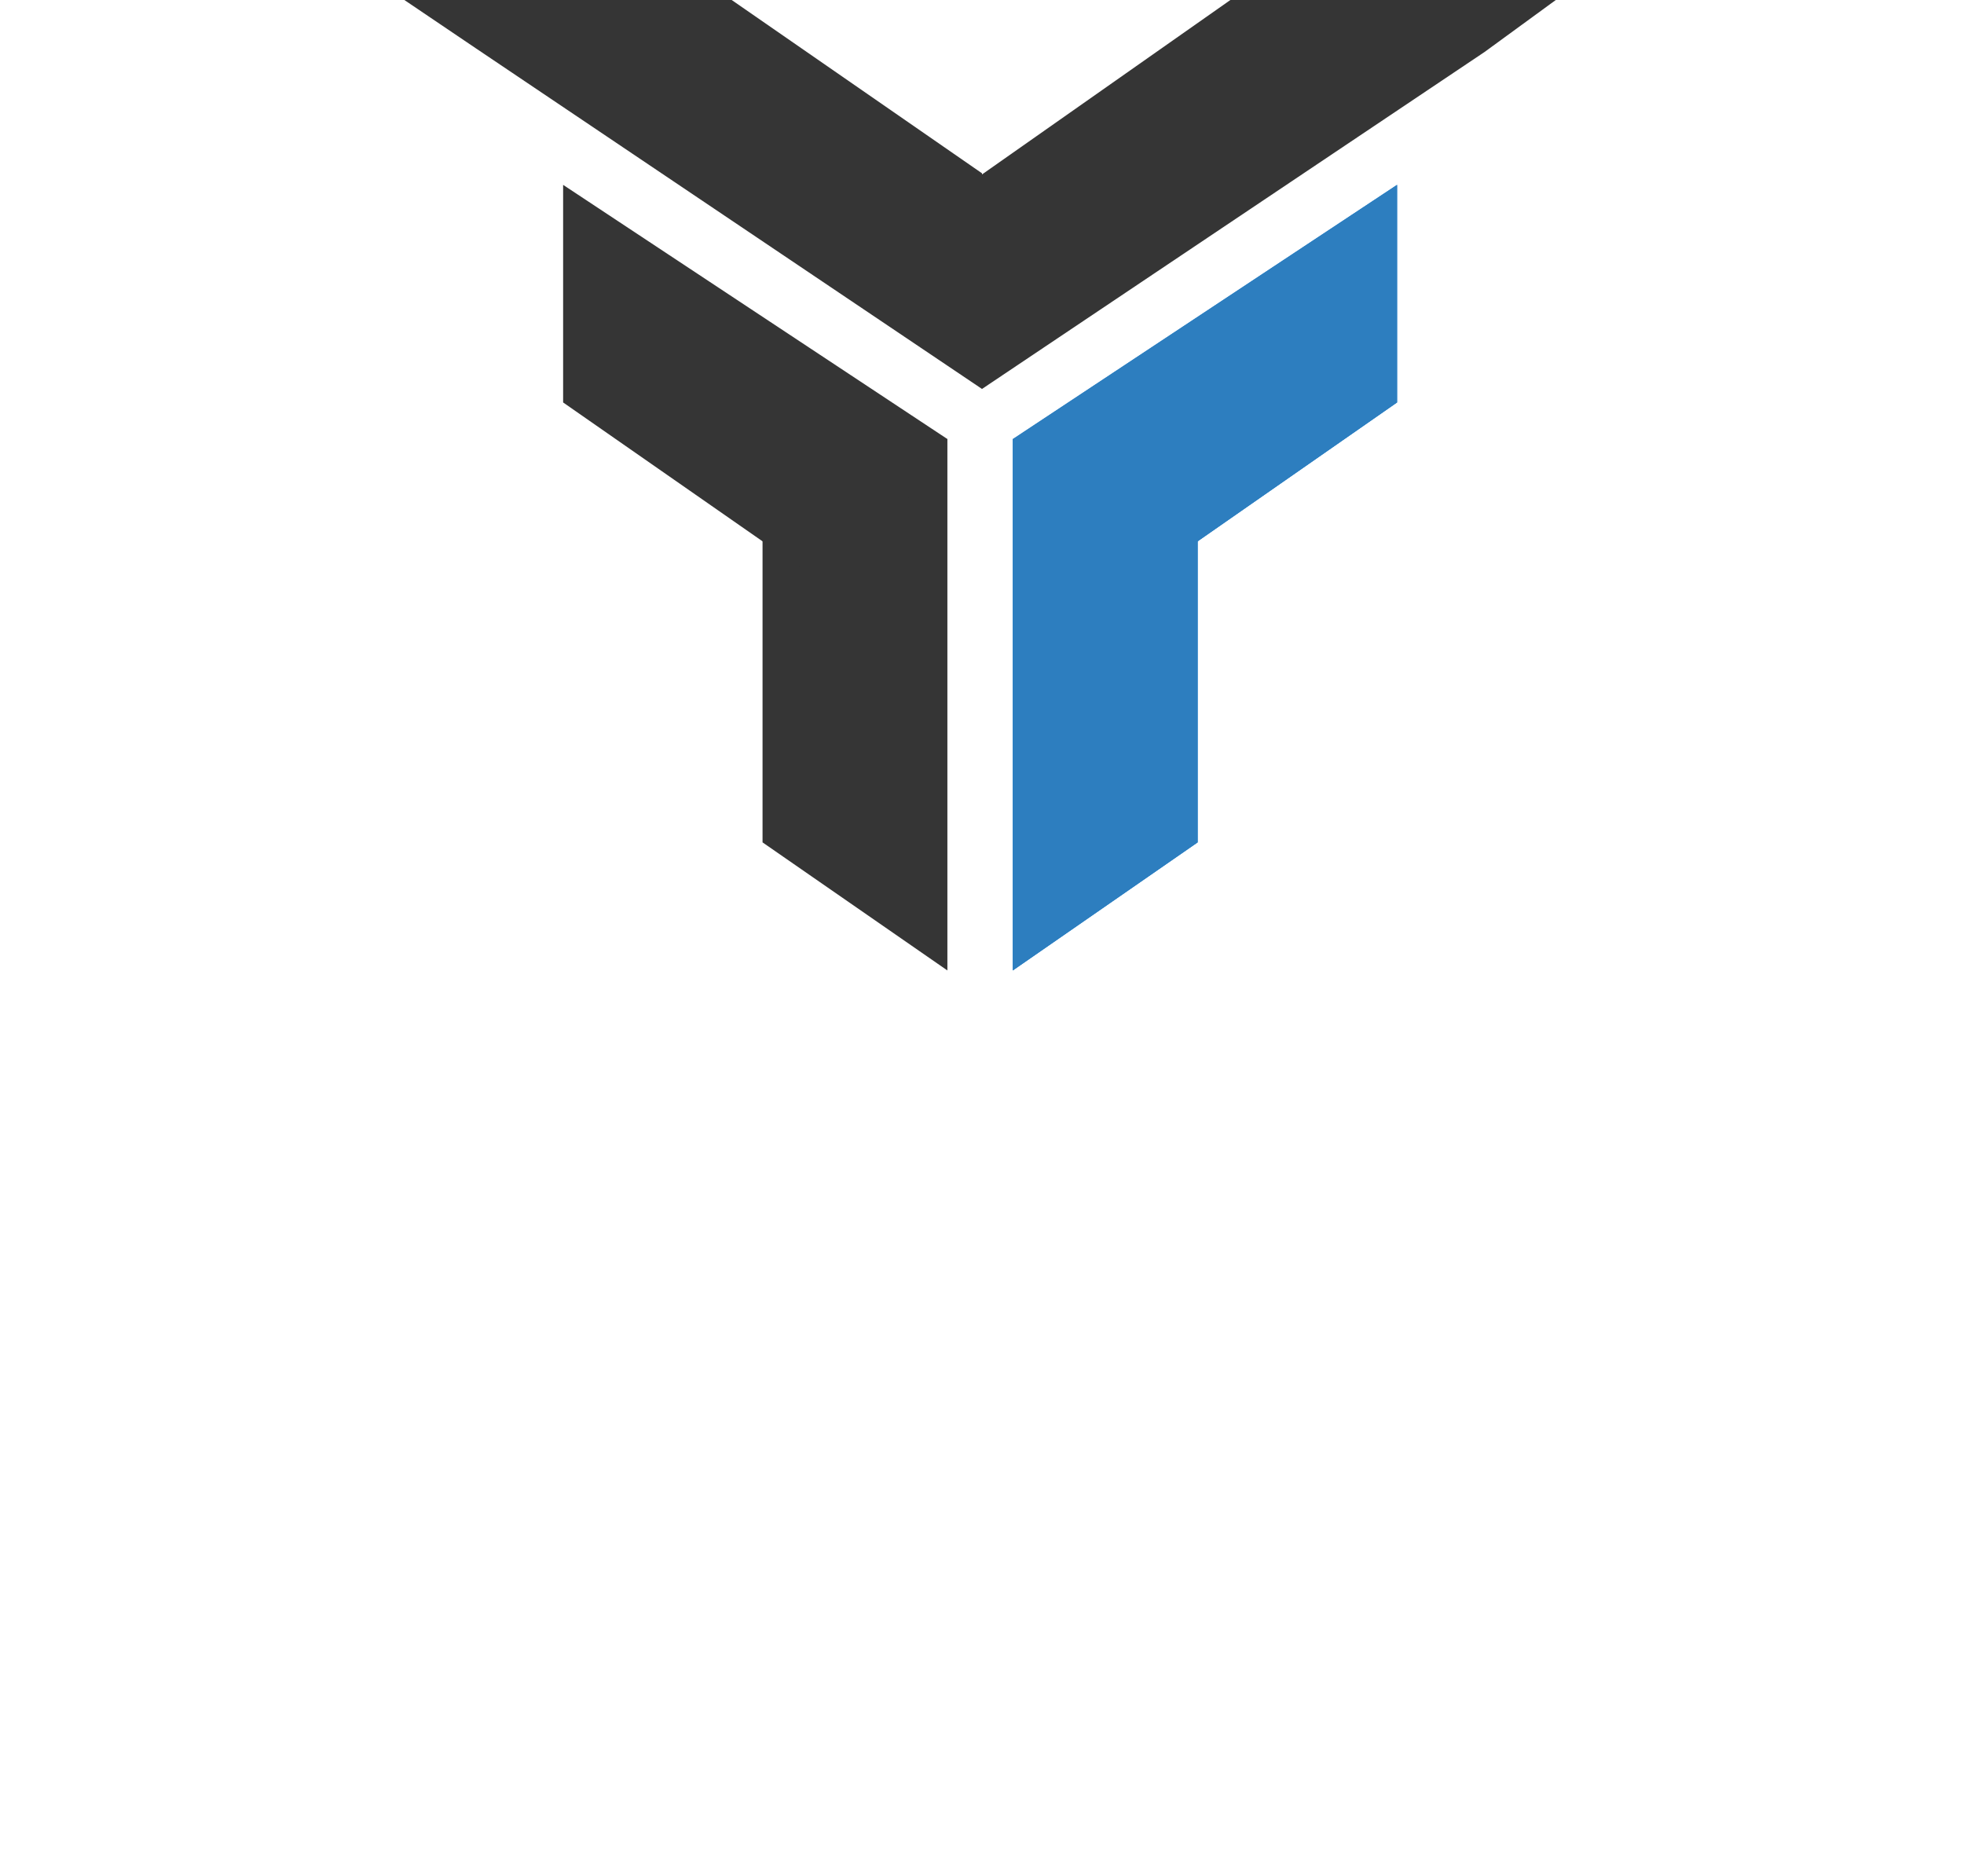
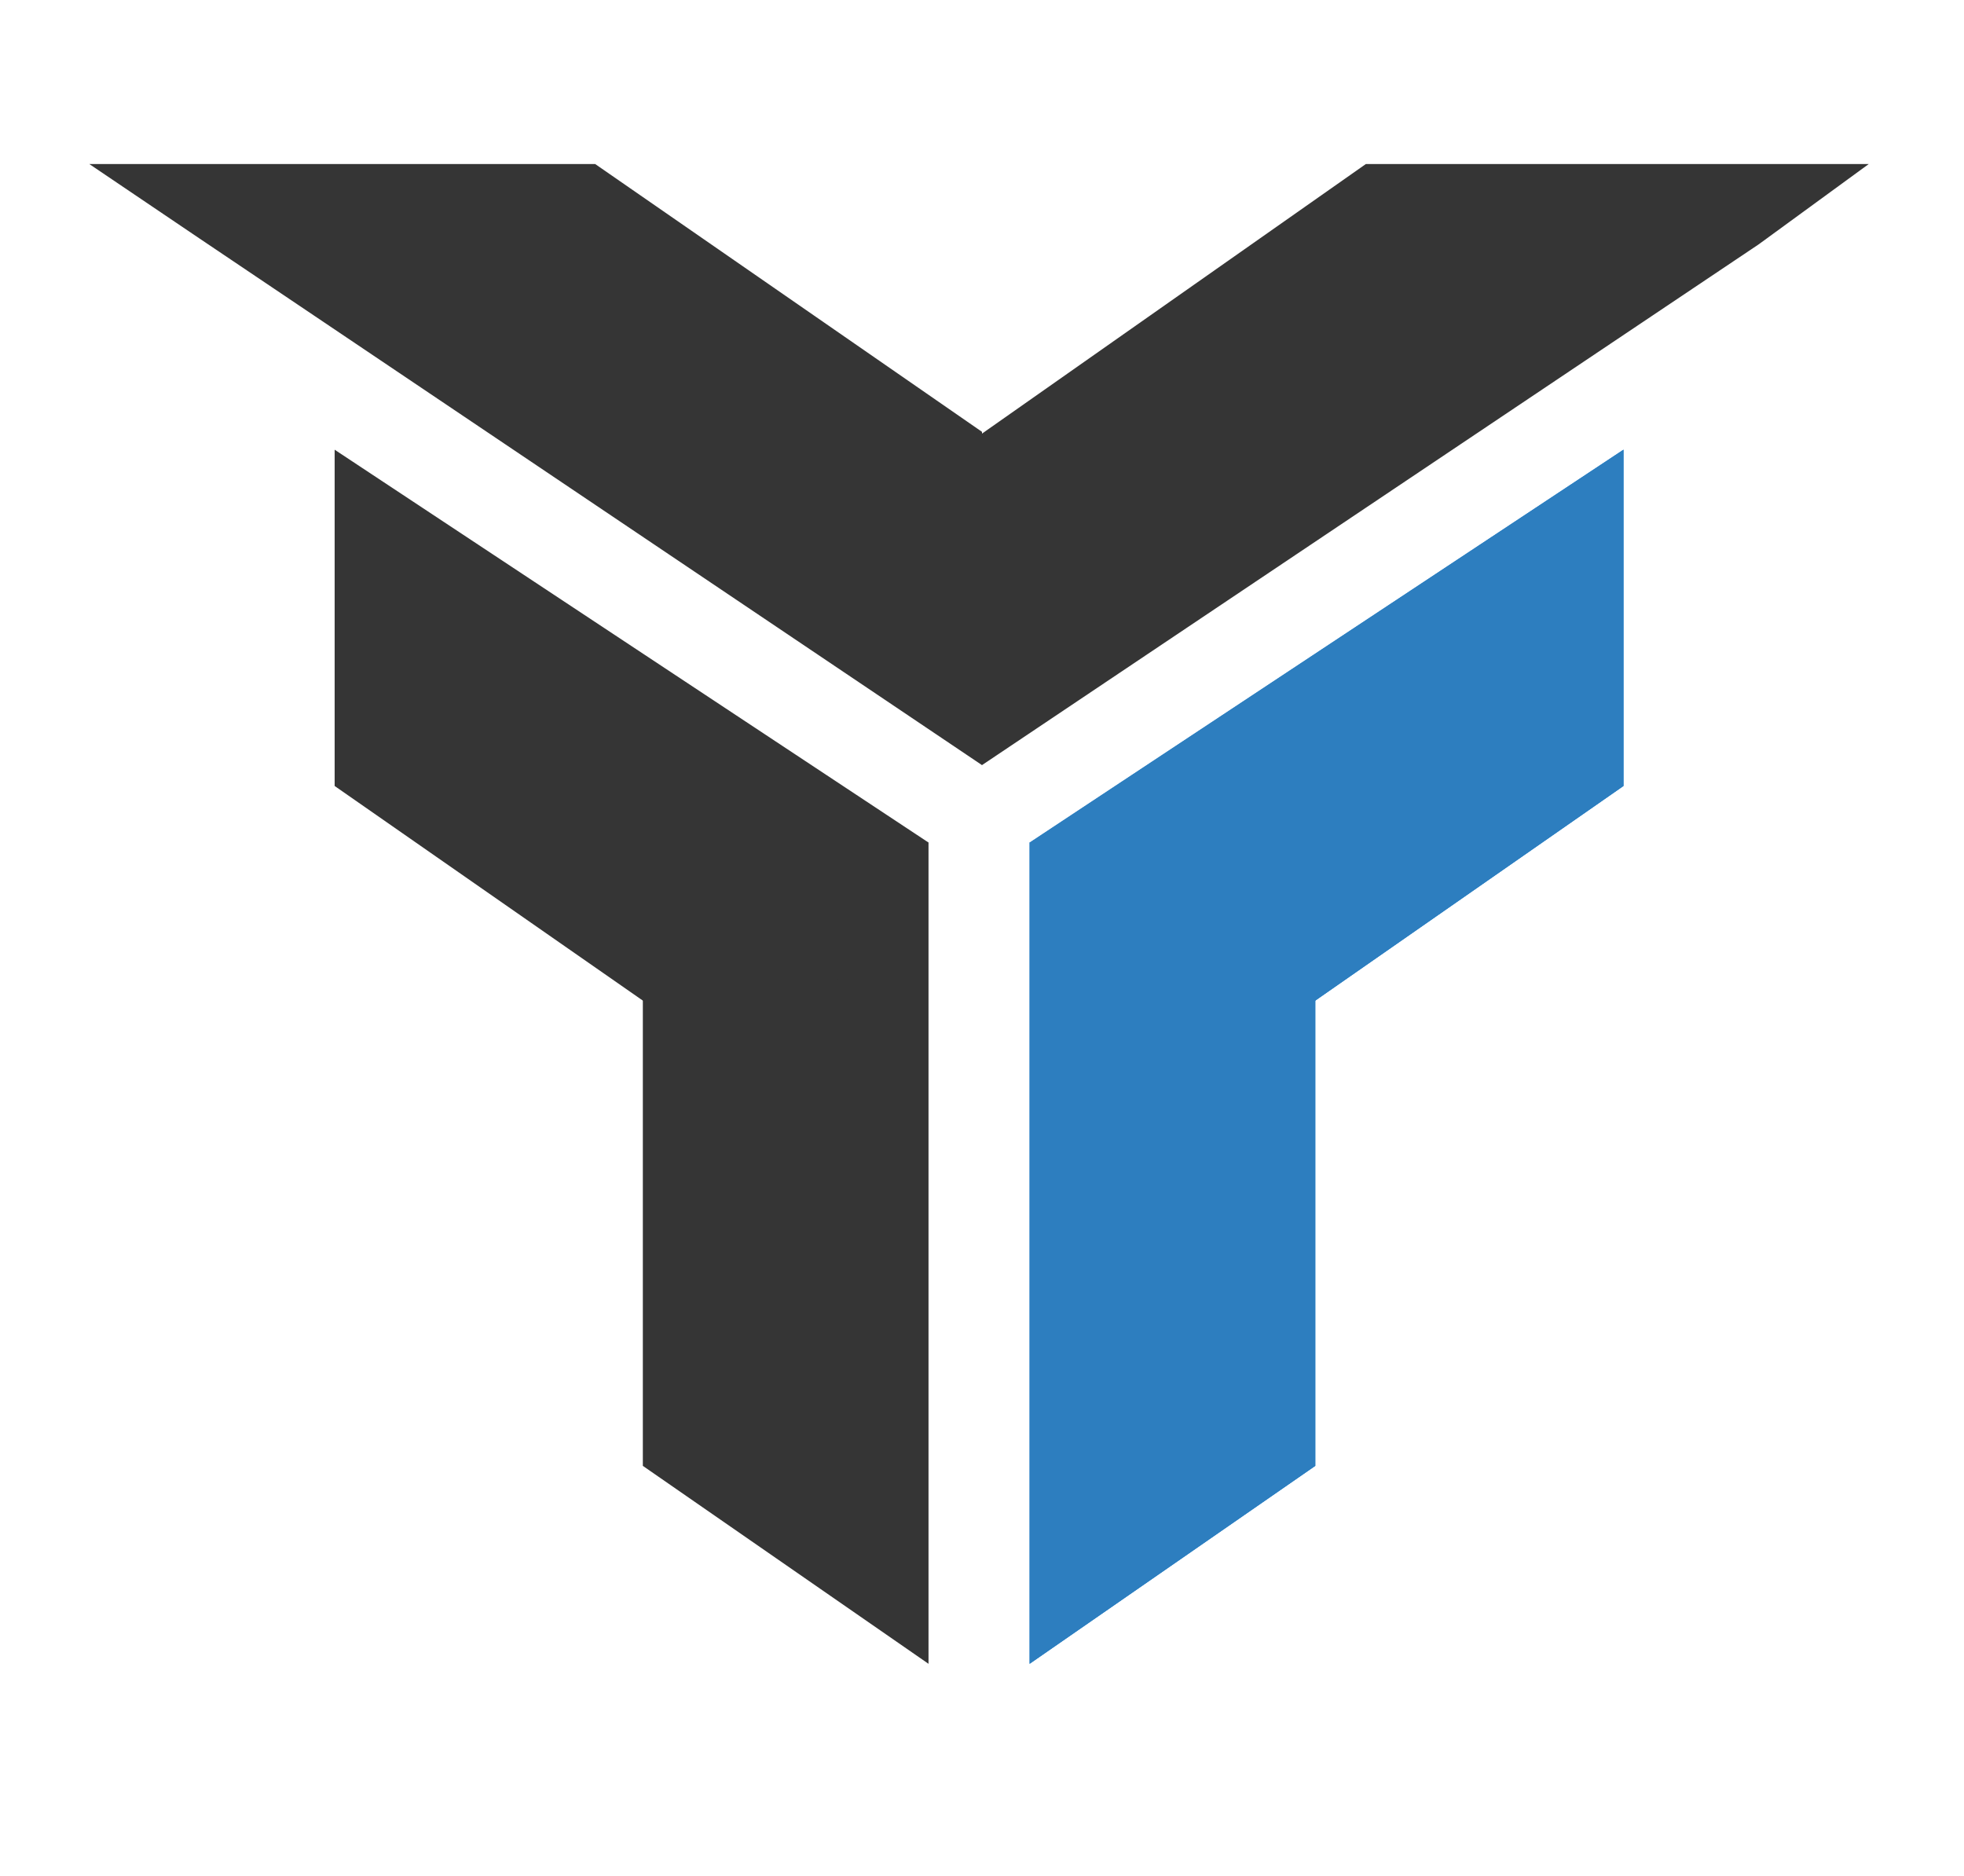
- <svg xmlns="http://www.w3.org/2000/svg" width="510" height="487" viewBox="0 0 510 487" fill="none">
+ <svg xmlns="http://www.w3.org/2000/svg" width="510" height="487" viewBox="90 0 330 260" fill="none">
  <path d="M263 114H311V218.741L263 252V114Z" fill="#0072CE" />
  <path d="M290.229 155.029L263.228 113.905L362.786 47.999L362.786 104.502L290.229 155.029Z" fill="#0072CE" />
  <path d="M263 114.004H311V218.745L263 252.004V114.004Z" fill="#2D7EBF" />
  <path d="M290.228 155.034L263 114.003L362.785 48.004L362.785 104.506L290.228 155.034Z" fill="#2D7EBF" />
  <path d="M246.013 114.004H198.013V218.745L246.013 252.004V114.004Z" fill="#353535" />
  <path d="M218.785 155.033L246 113.999L146.228 48.003L146.228 104.506L218.785 155.033Z" fill="#353535" />
  <path d="M105 0H190L255 45V101L123.5 12.5L105 0Z" fill="#353535" />
  <path d="M404 0H319.5L254 46L250 74L255 101L385.5 13.5L404 0Z" fill="#353535" />
</svg>
